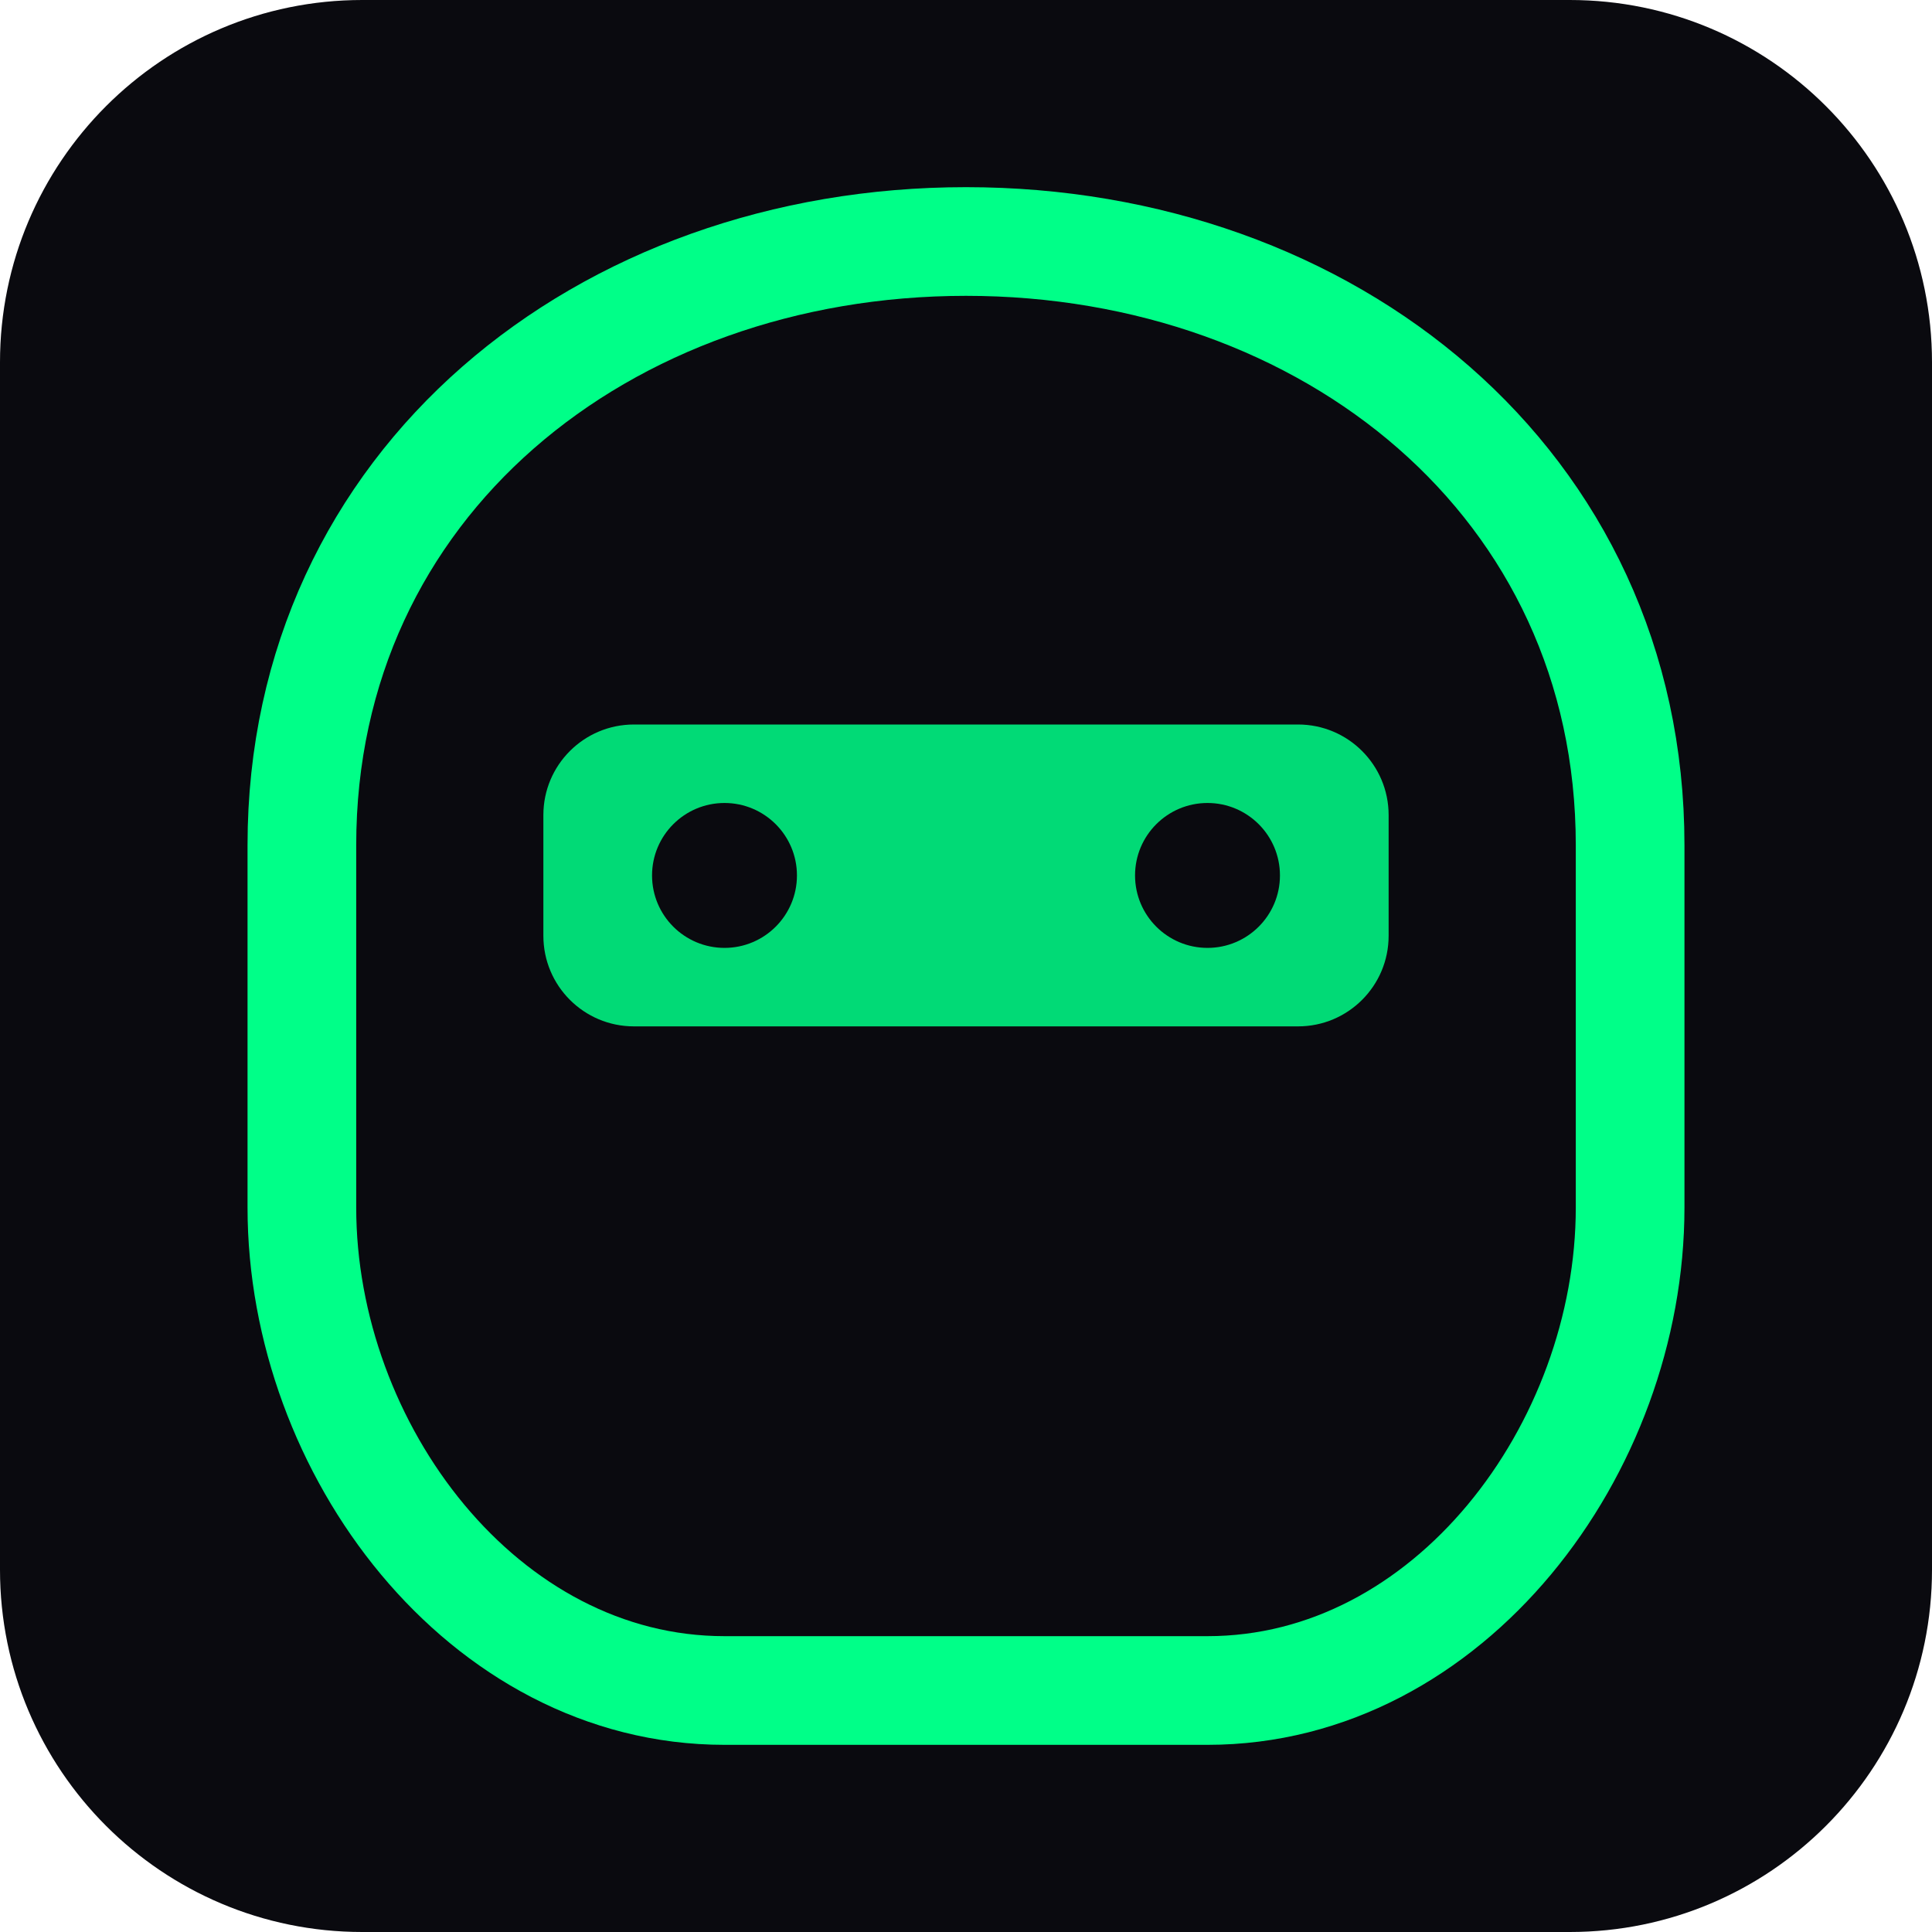
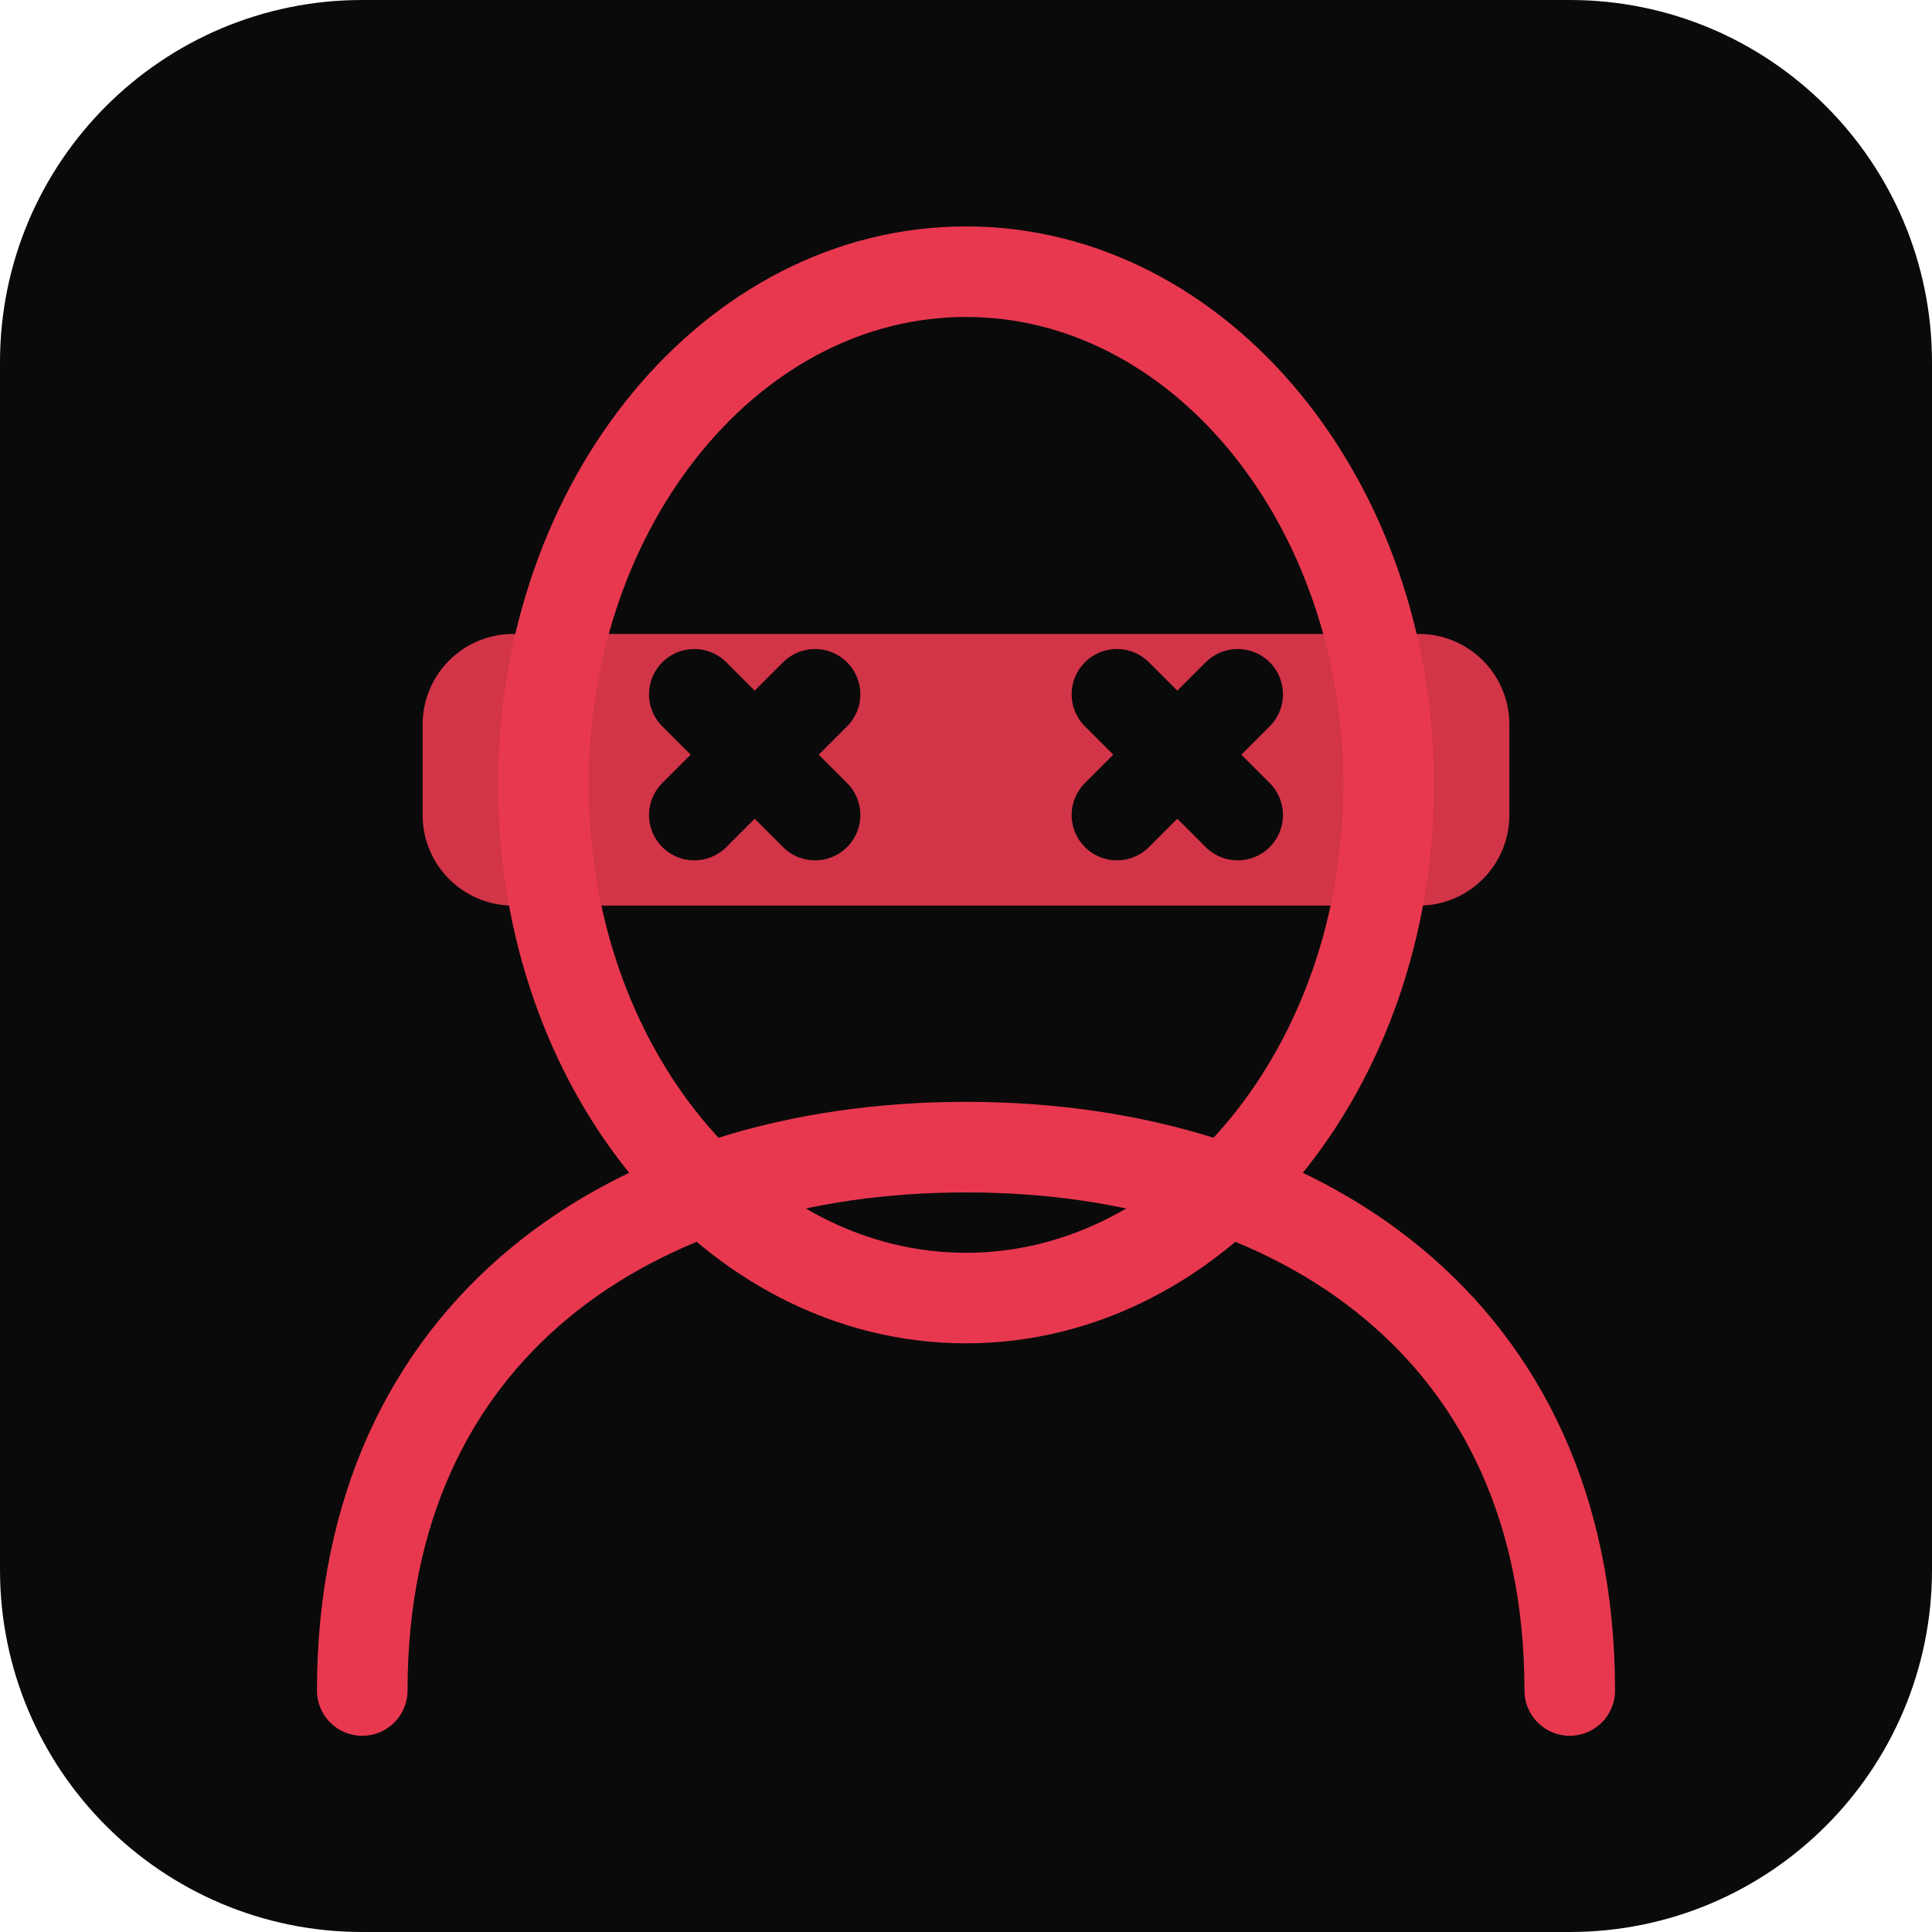
<svg xmlns="http://www.w3.org/2000/svg" viewBox="0 0 32 32">
-   <rect width="32" height="32" rx="6" fill="#0a0a0f" />
-   <path d="M16 4 C10 4 5 8 5 14 L5 20 C5 24 8 28 12 28 L20 28 C24 28 27 24 27 20 L27 14 C27 8 22 4 16 4Z" fill="none" stroke="#00ff88" stroke-width="1.8" />
-   <rect x="9" y="12" width="14" height="5" rx="1.5" fill="#00ff88" opacity="0.85" />
-   <circle cx="12" cy="14.5" r="1.2" fill="#0a0a0f" />
-   <circle cx="20" cy="14.5" r="1.2" fill="#0a0a0f" />
+   <rect width="32" height="32" rx="6" fill="#0a0a0a" />
+   <ellipse cx="16" cy="13" rx="7" ry="8.5" fill="none" stroke="#e8384f" stroke-width="1.5" />
+   <path d="M6 28 C6 22 10.5 19 16 19 C21.5 19 26 22 26 28" fill="none" stroke="#e8384f" stroke-width="1.5" stroke-linecap="round" />
+   <rect x="7" y="10.5" width="18" height="4.5" rx="1.5" fill="#e8384f" opacity="0.9" />
+   <g stroke="#0a0a0a" stroke-width="1.5" stroke-linecap="round">
+     <line x1="11.5" y1="11.5" x2="13.5" y2="13.5" />
+     <line x1="13.5" y1="11.5" x2="11.5" y2="13.5" />
+     <line x1="18.5" y1="11.5" x2="20.5" y2="13.5" />
+     <line x1="20.5" y1="11.5" x2="18.5" y2="13.5" />
+   </g>
</svg>
